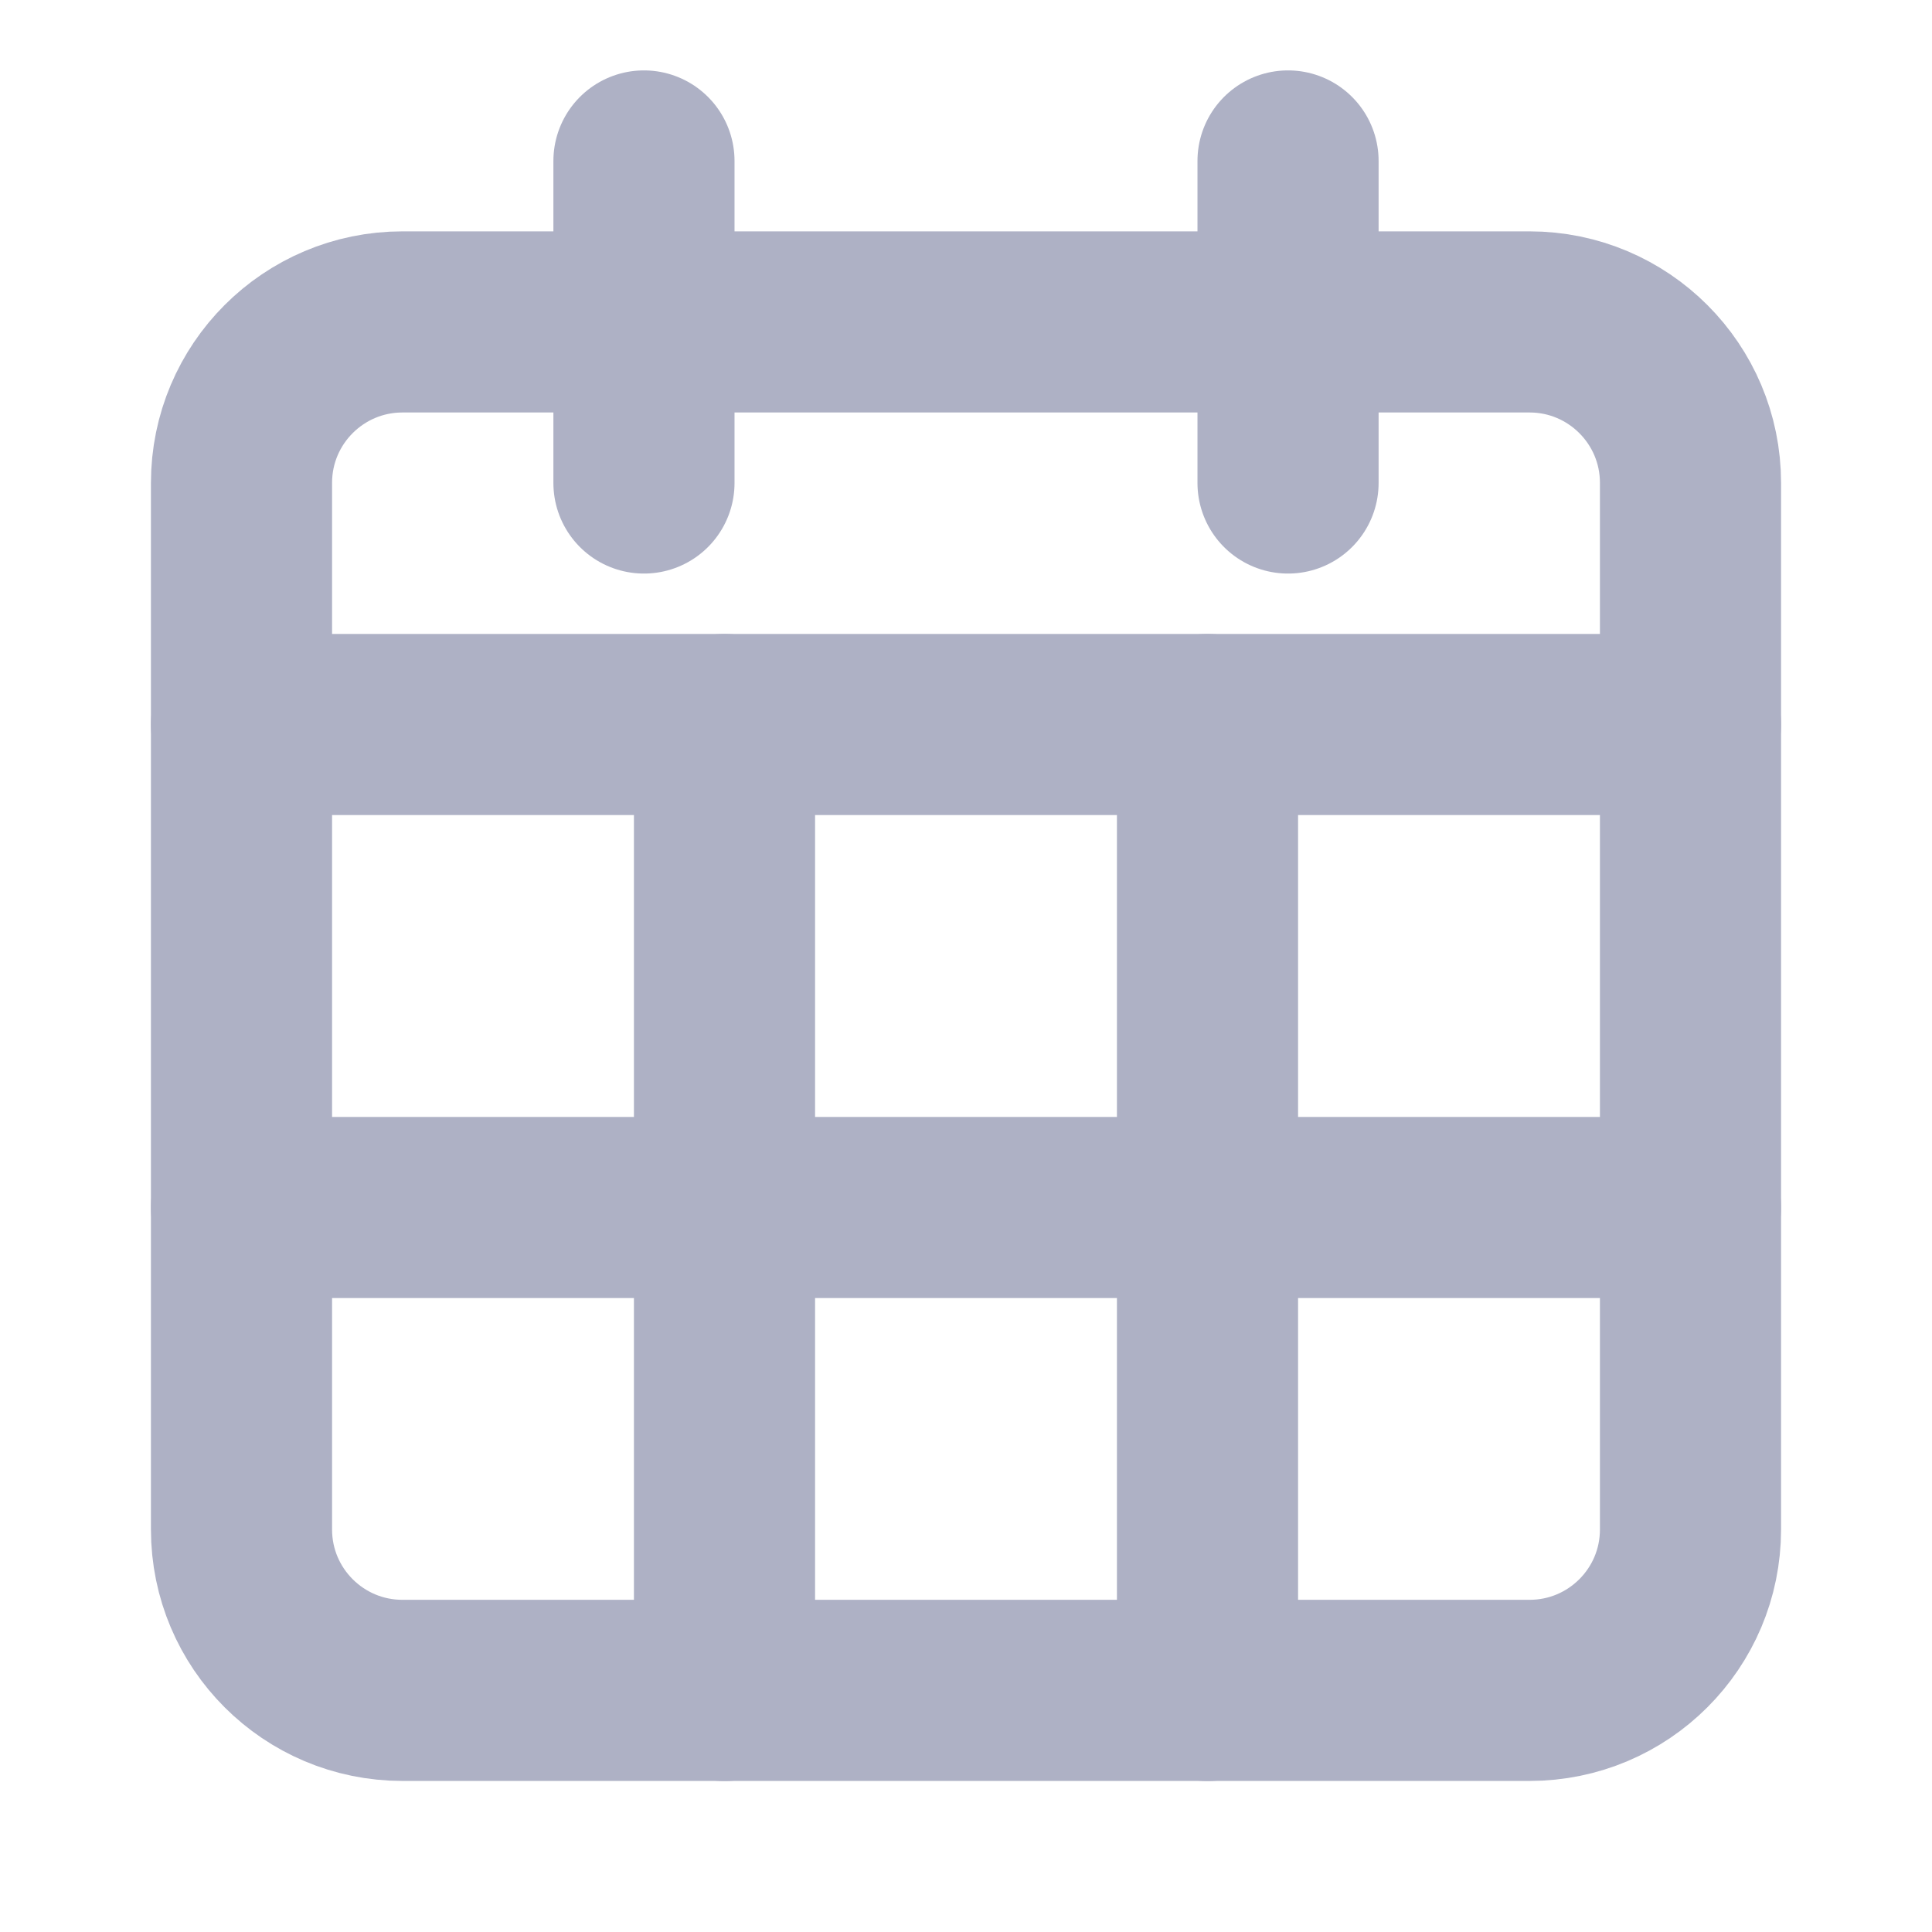
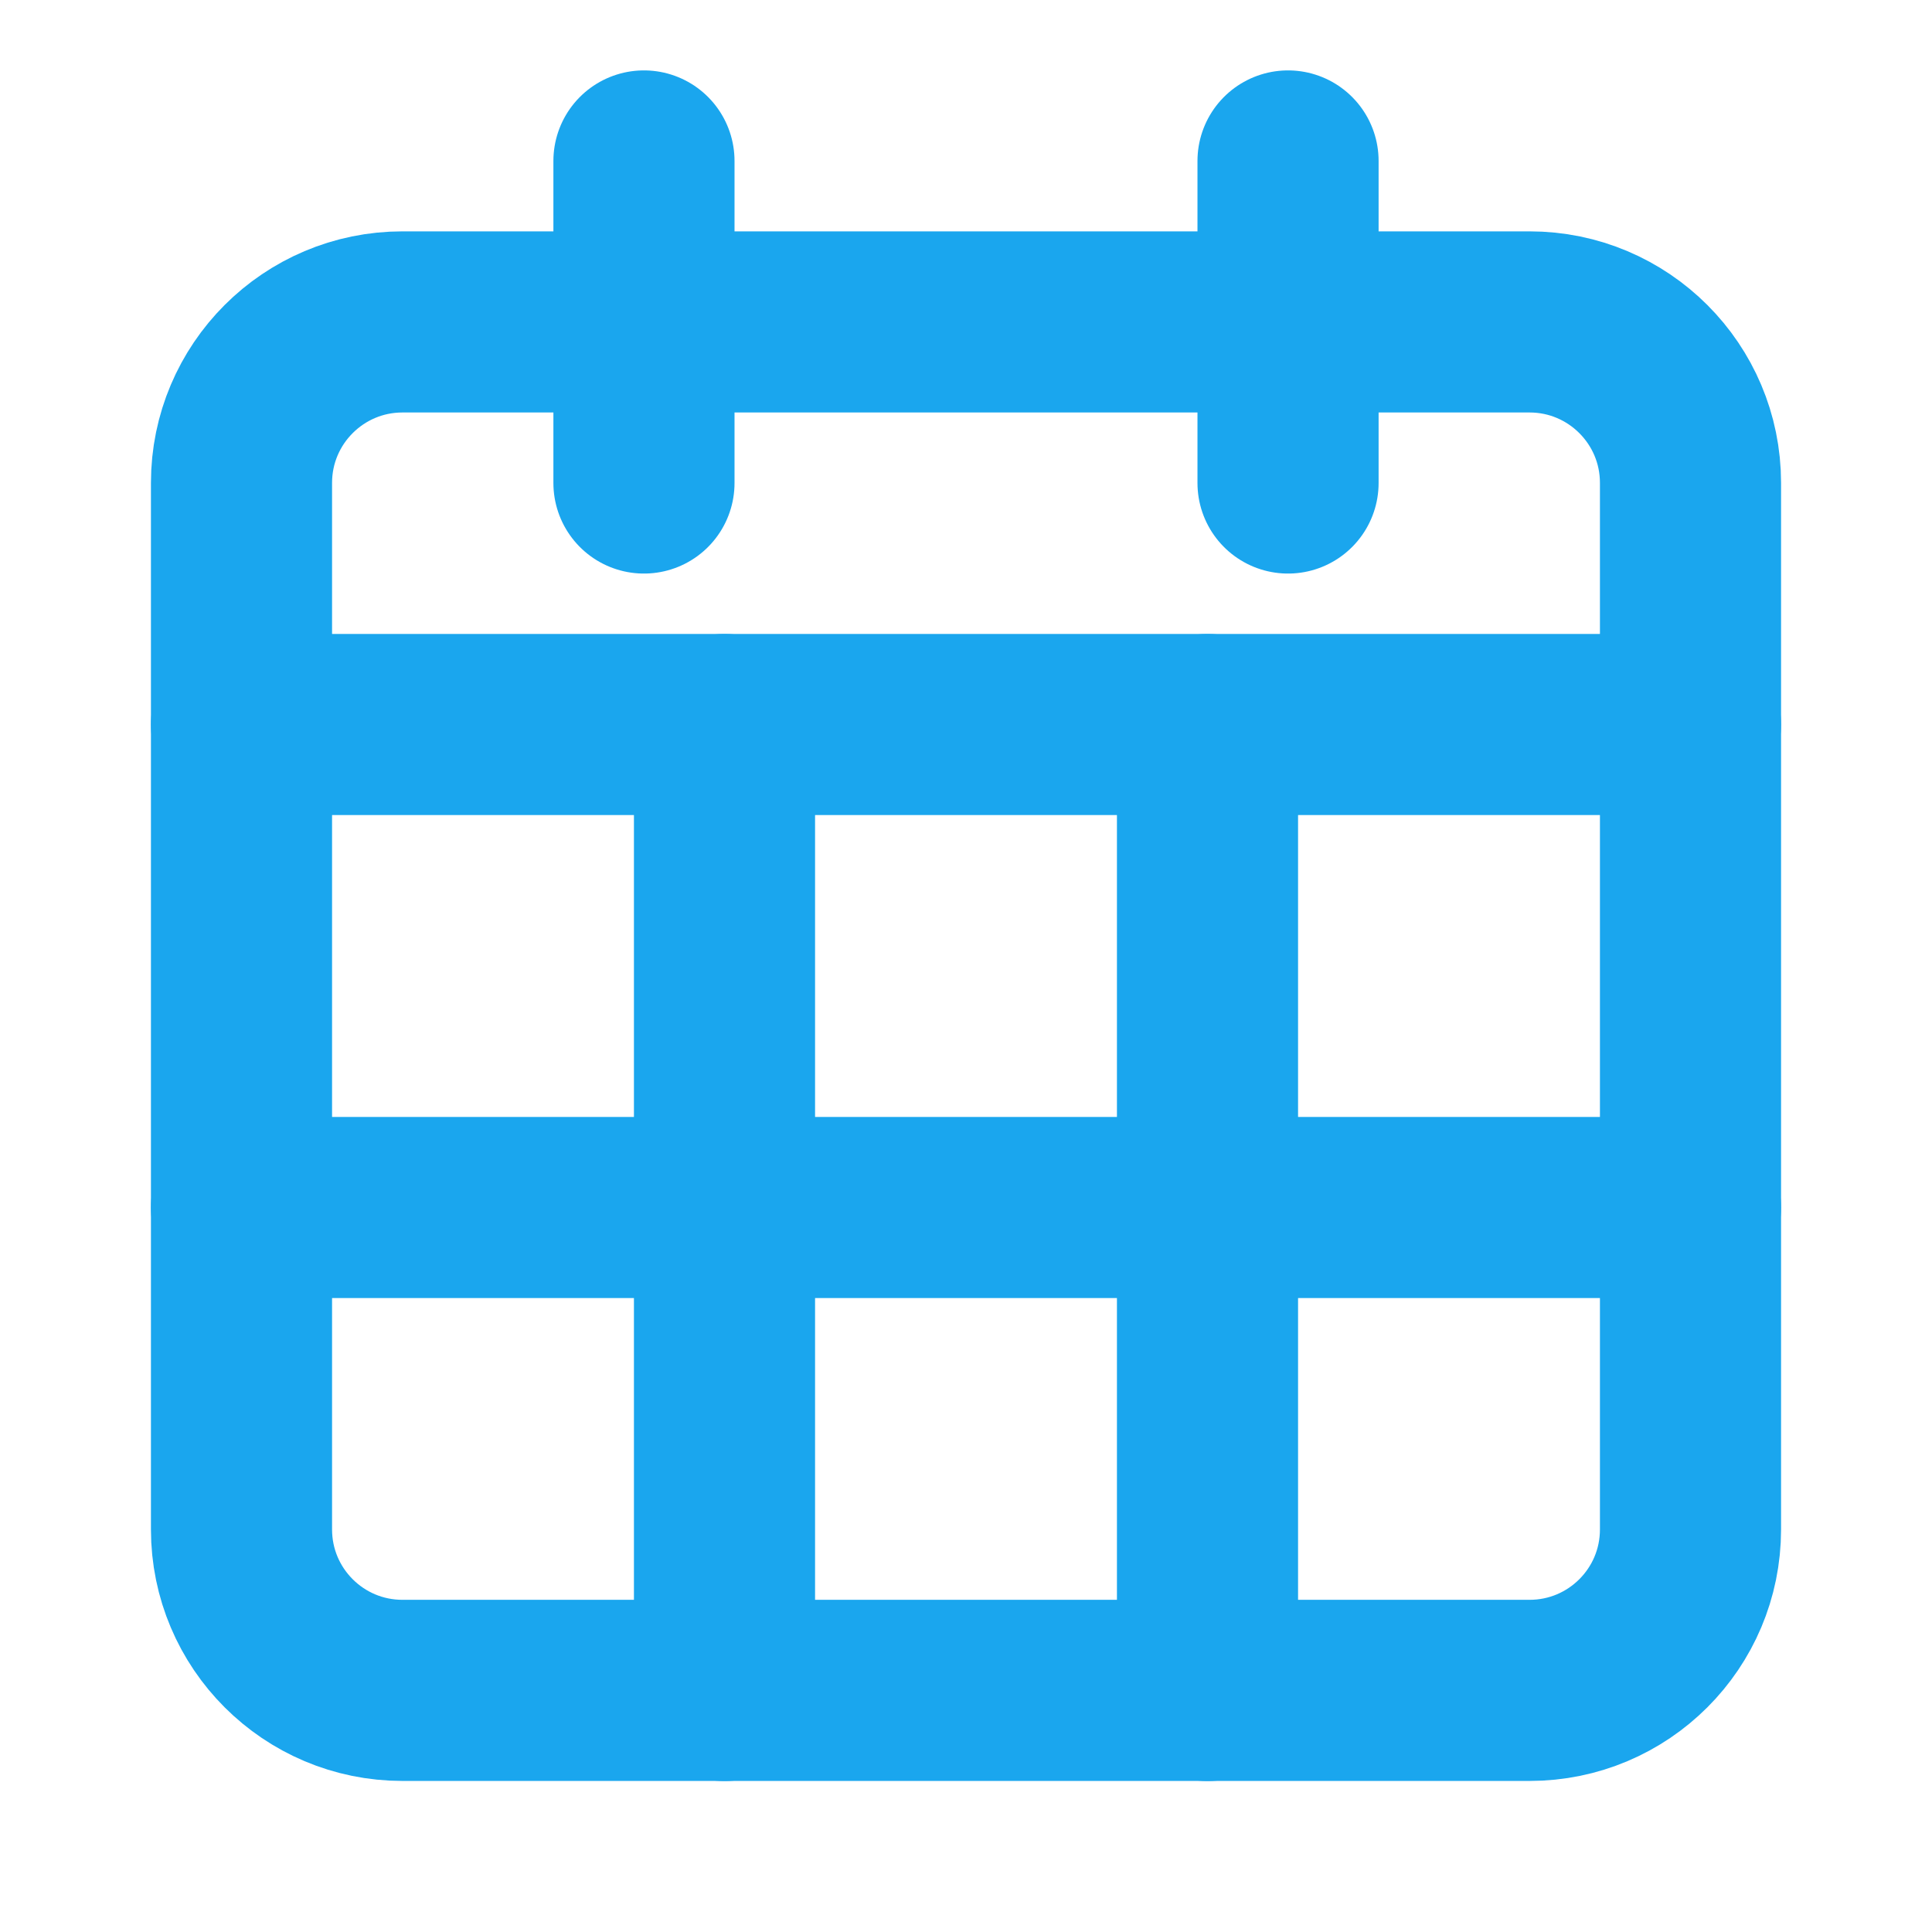
<svg xmlns="http://www.w3.org/2000/svg" width="16" height="16" viewBox="0 0 16 16" fill="none">
-   <path d="M10.667 1.333V4" stroke="#AEB1C5" stroke-width="1.5" stroke-linecap="round" stroke-linejoin="round" />
-   <path d="M5.333 1.333V4" stroke="#AEB1C5" stroke-width="1.5" stroke-linecap="round" stroke-linejoin="round" />
-   <path d="M2 6H14" stroke="#AEB1C5" stroke-width="1.5" stroke-linecap="round" stroke-linejoin="round" />
-   <path d="M12.667 2.666H3.333C2.597 2.666 2 3.263 2 3.999V12.666C2 13.403 2.597 13.999 3.333 13.999H12.667C13.403 13.999 14 13.403 14 12.666V3.999C14 3.263 13.403 2.666 12.667 2.666Z" stroke="#AEB1C5" stroke-width="1.5" stroke-linecap="round" stroke-linejoin="round" />
-   <path d="M6 6V14" stroke="#AEB1C5" stroke-width="1.5" stroke-linecap="round" stroke-linejoin="round" />
-   <path d="M10 6V14" stroke="#AEB1C5" stroke-width="1.5" stroke-linecap="round" stroke-linejoin="round" />
-   <path d="M2 10H14" stroke="#AEB1C5" stroke-width="1.5" stroke-linecap="round" stroke-linejoin="round" />
+   <path d="M10.667 1.333V4" stroke="#1AA6EE" stroke-width="1.5" stroke-linecap="round" stroke-linejoin="round" />
+   <path d="M5.333 1.333V4" stroke="#1AA6EE" stroke-width="1.5" stroke-linecap="round" stroke-linejoin="round" />
+   <path d="M2 6H14" stroke="#1AA6EE" stroke-width="1.5" stroke-linecap="round" stroke-linejoin="round" />
+   <path d="M12.667 2.666H3.333C2.597 2.666 2 3.263 2 3.999V12.666C2 13.403 2.597 13.999 3.333 13.999H12.667C13.403 13.999 14 13.403 14 12.666V3.999C14 3.263 13.403 2.666 12.667 2.666Z" stroke="#1AA6EE" stroke-width="1.5" stroke-linecap="round" stroke-linejoin="round" />
+   <path d="M6 6V14" stroke="#1AA6EE" stroke-width="1.5" stroke-linecap="round" stroke-linejoin="round" />
+   <path d="M10 6V14" stroke="#1AA6EE" stroke-width="1.5" stroke-linecap="round" stroke-linejoin="round" />
+   <path d="M2 10H14" stroke="#1AA6EE" stroke-width="1.5" stroke-linecap="round" stroke-linejoin="round" />
</svg>
